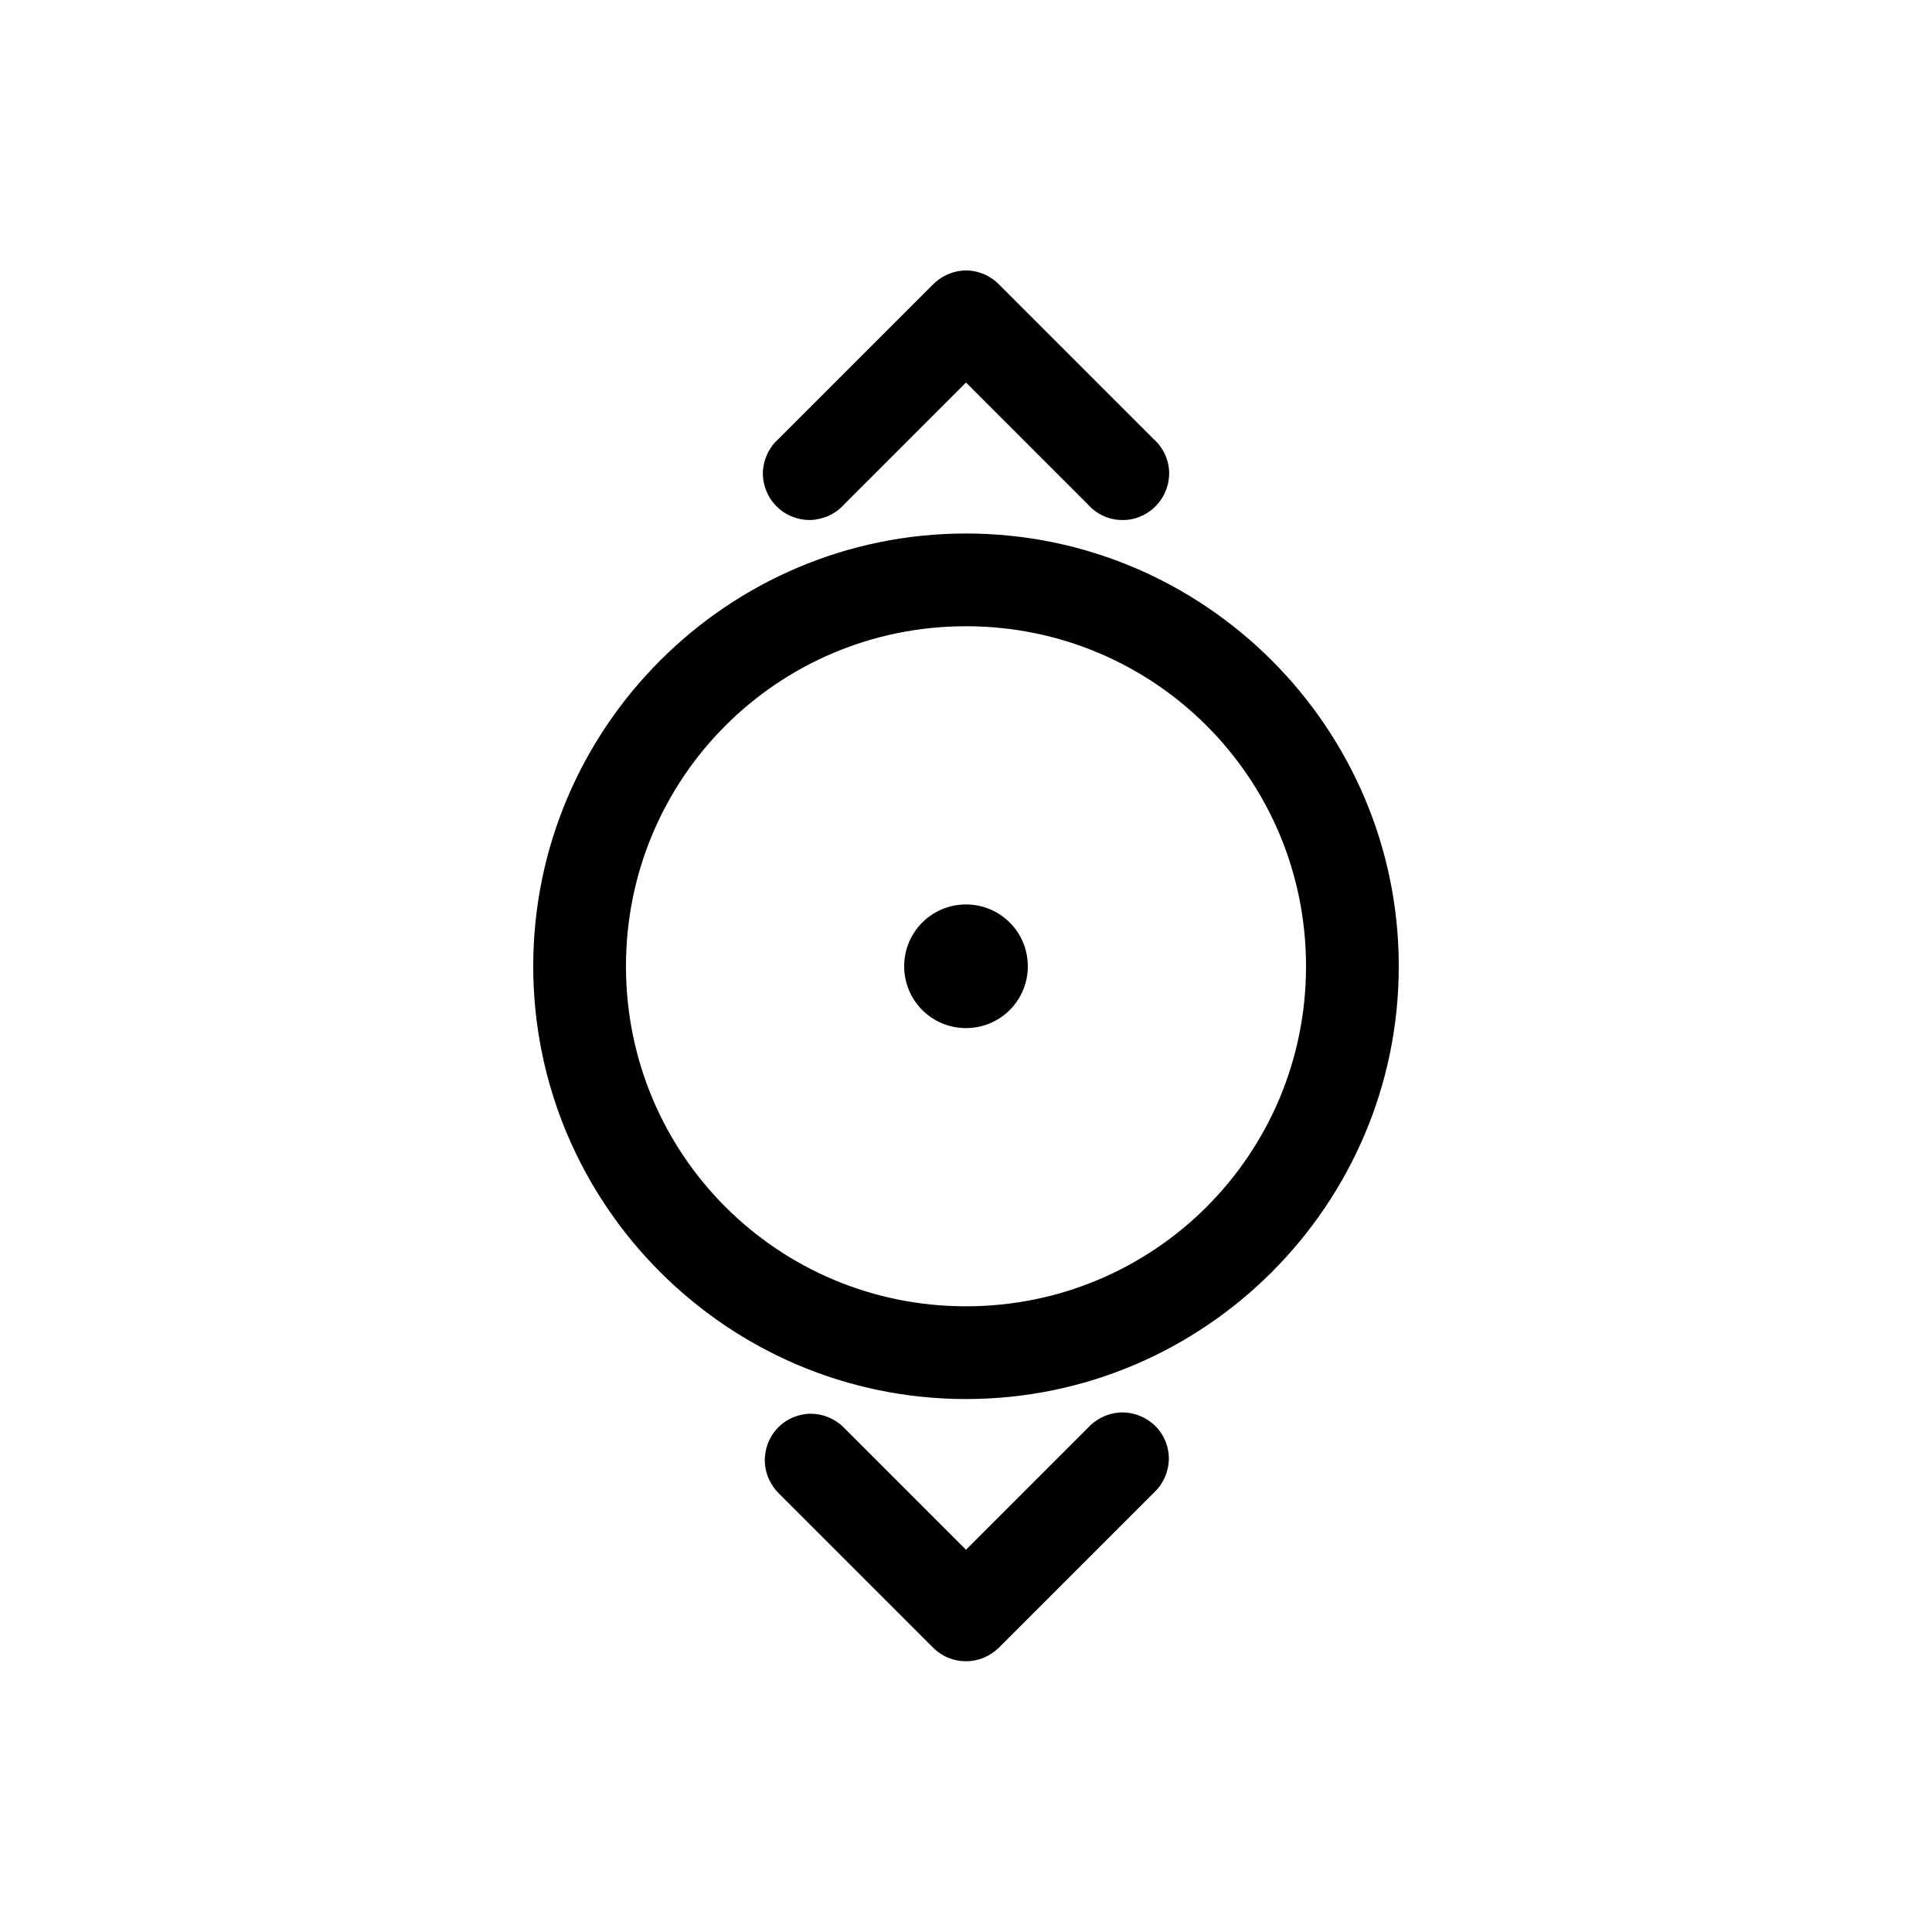
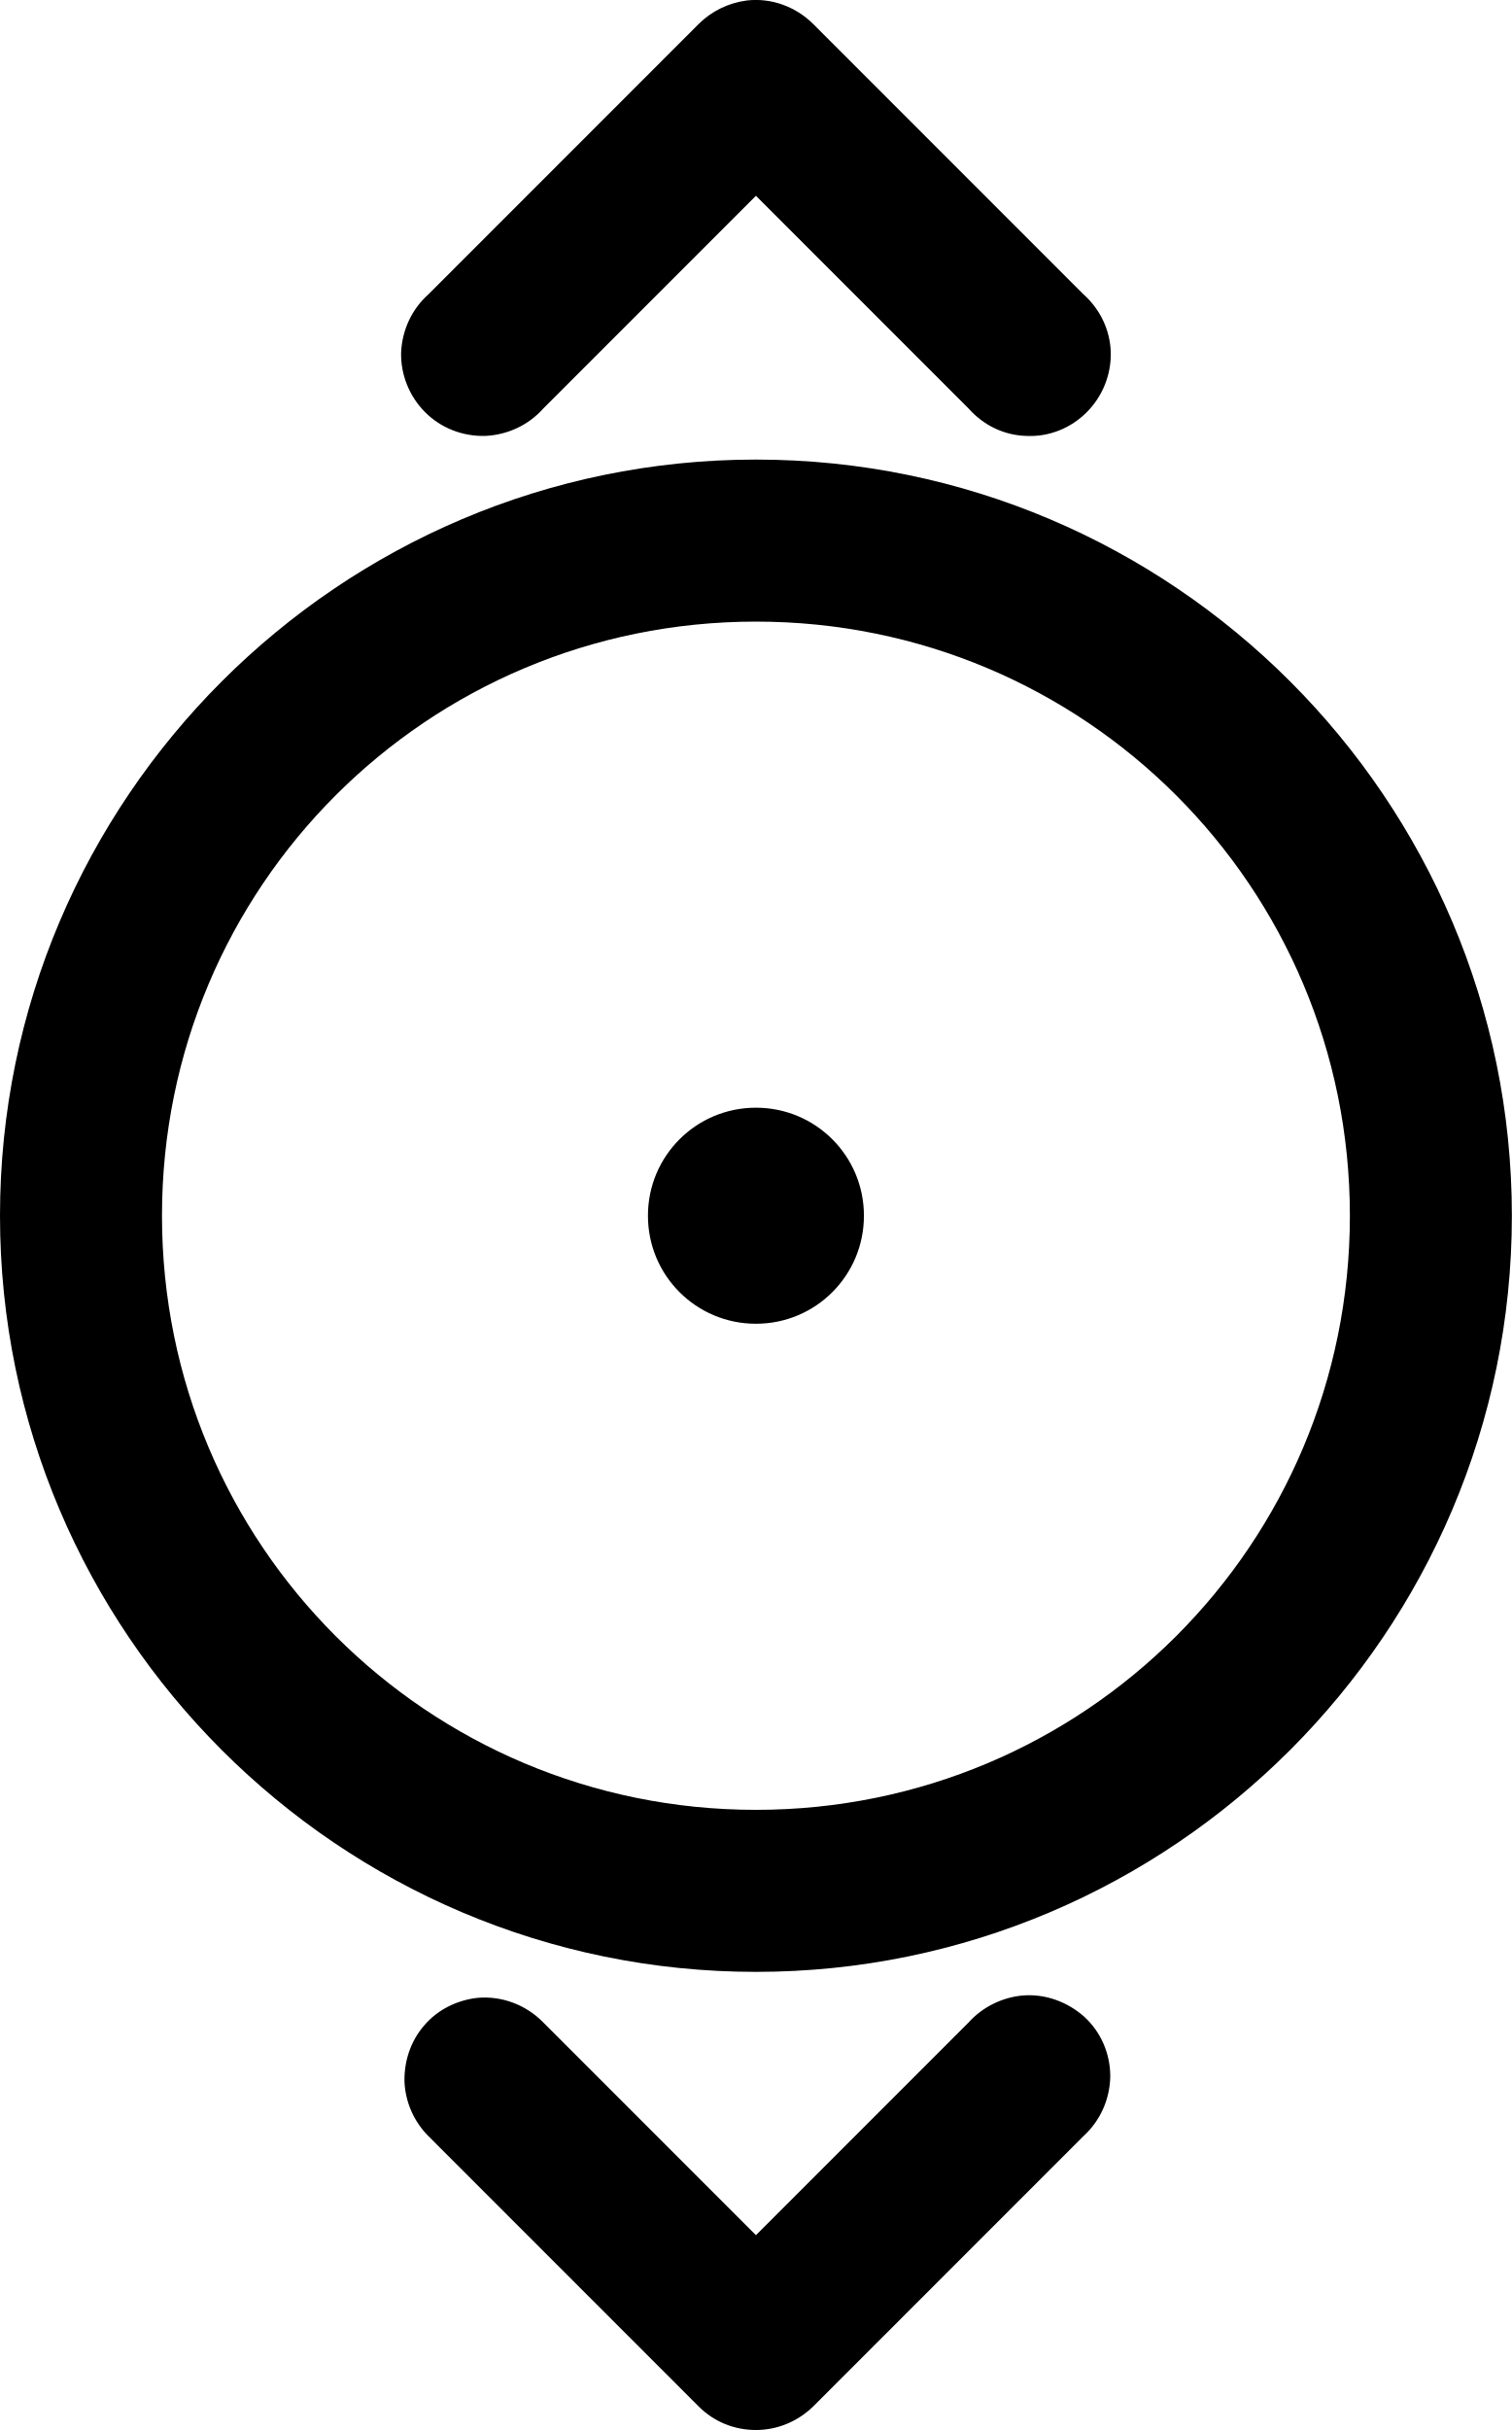
- <svg xmlns="http://www.w3.org/2000/svg" version="1.1" id="Layer_1" x="0px" y="0px" viewBox="0 0 700 700" style="enable-background:new 0 0 700 700;" xml:space="preserve">
+ <svg xmlns="http://www.w3.org/2000/svg" version="1.1" id="Layer_1" x="0px" y="0px" viewBox="0 0 313.6 503.9" style="enable-background:new 0 0 313.6 503.9;" xml:space="preserve">
  <g>
-     <path d="M348.1,98.1c-3.8,0.5-7.3,2.2-10,4.9l-56,56c-3.5,3.1-5.5,7.5-5.7,12.1c-0.1,4.6,1.7,9.1,5,12.4c3.3,3.3,7.8,5,12.4,4.9   c4.6-0.2,9-2.2,12.1-5.7l44.1-44.1l44.1,44.1c3.1,3.5,7.4,5.6,12.1,5.7c4.6,0.2,9.1-1.6,12.4-4.9c3.3-3.3,5.1-7.8,5-12.4   c-0.1-4.6-2.2-9-5.7-12.1l-56-56C358.3,99.4,353.2,97.5,348.1,98.1L348.1,98.1z M350,193.3c-86.4,0-156.8,70.4-156.8,156.8   S263.6,506.9,350,506.9s156.8-70.4,156.8-156.8S436.4,193.3,350,193.3L350,193.3z M350,226.9c68.2,0,123.2,55,123.2,123.2   s-55,123.2-123.2,123.2s-123.2-55-123.2-123.2S281.8,226.9,350,226.9L350,226.9z M350,327.7c-12.4,0-22.4,10-22.4,22.4   s10,22.4,22.4,22.4s22.4-10,22.4-22.4S362.4,327.7,350,327.7z M405.3,511.8c-4.3,0.4-8.3,2.4-11.2,5.6L350,561.5l-44.1-44.1   c-3.6-3.7-8.7-5.6-13.8-5.1c-4.2,0.5-8.2,2.5-10.9,5.7c-2.8,3.2-4.2,7.4-4.1,11.7c0.2,4.3,2,8.3,5,11.3l56,56   c3.2,3.2,7.4,4.9,11.9,4.9s8.7-1.8,11.9-4.9l56-56c3.5-3.2,5.5-7.6,5.6-12.4c0-4.7-1.9-9.2-5.4-12.4   C414.6,513.1,410,511.4,405.3,511.8L405.3,511.8z" />
+     <path fill="currentColor" d="M154.9,0.1c-3.8,0.5-7.3,2.2-10,4.9l-56,56c-3.5,3.1-5.5,7.5-5.7,12.1c-0.1,4.6,1.7,9.1,5,12.4c3.3,3.3,7.8,5,12.4,4.9   c4.6-0.2,9-2.2,12.1-5.7l44.1-44.1l44.1,44.1c3.1,3.5,7.4,5.6,12.1,5.7c4.6,0.2,9.1-1.6,12.4-4.9c3.3-3.3,5.1-7.8,5-12.4   c-0.1-4.6-2.2-9-5.7-12.1l-56-56C165.1,1.4,160-0.5,154.9,0.1L154.9,0.1z M156.8,95.3C70.4,95.3,0,165.7,0,252.1   s70.4,156.8,156.8,156.8s156.8-70.4,156.8-156.8S243.2,95.3,156.8,95.3L156.8,95.3z M156.8,128.9c68.2,0,123.2,55,123.2,123.2   s-55,123.2-123.2,123.2s-123.2-55-123.2-123.2S88.6,128.9,156.8,128.9L156.8,128.9z M156.8,229.7c-12.4,0-22.4,10-22.4,22.4   c0,12.4,10,22.4,22.4,22.4s22.4-10,22.4-22.4C179.2,239.7,169.2,229.7,156.8,229.7z M212.1,413.8c-4.3,0.4-8.3,2.4-11.2,5.6   l-44.1,44.1l-44.1-44.1c-3.6-3.7-8.7-5.6-13.8-5.1c-4.2,0.5-8.2,2.5-10.9,5.7c-2.8,3.2-4.2,7.4-4.1,11.7c0.2,4.3,2,8.3,5,11.3   l56,56c3.2,3.2,7.4,4.9,11.9,4.9s8.7-1.8,11.9-4.9l56-56c3.5-3.2,5.5-7.6,5.6-12.4c0-4.7-1.9-9.2-5.4-12.4   C221.4,415.1,216.8,413.4,212.1,413.8L212.1,413.8z" />
  </g>
</svg>
